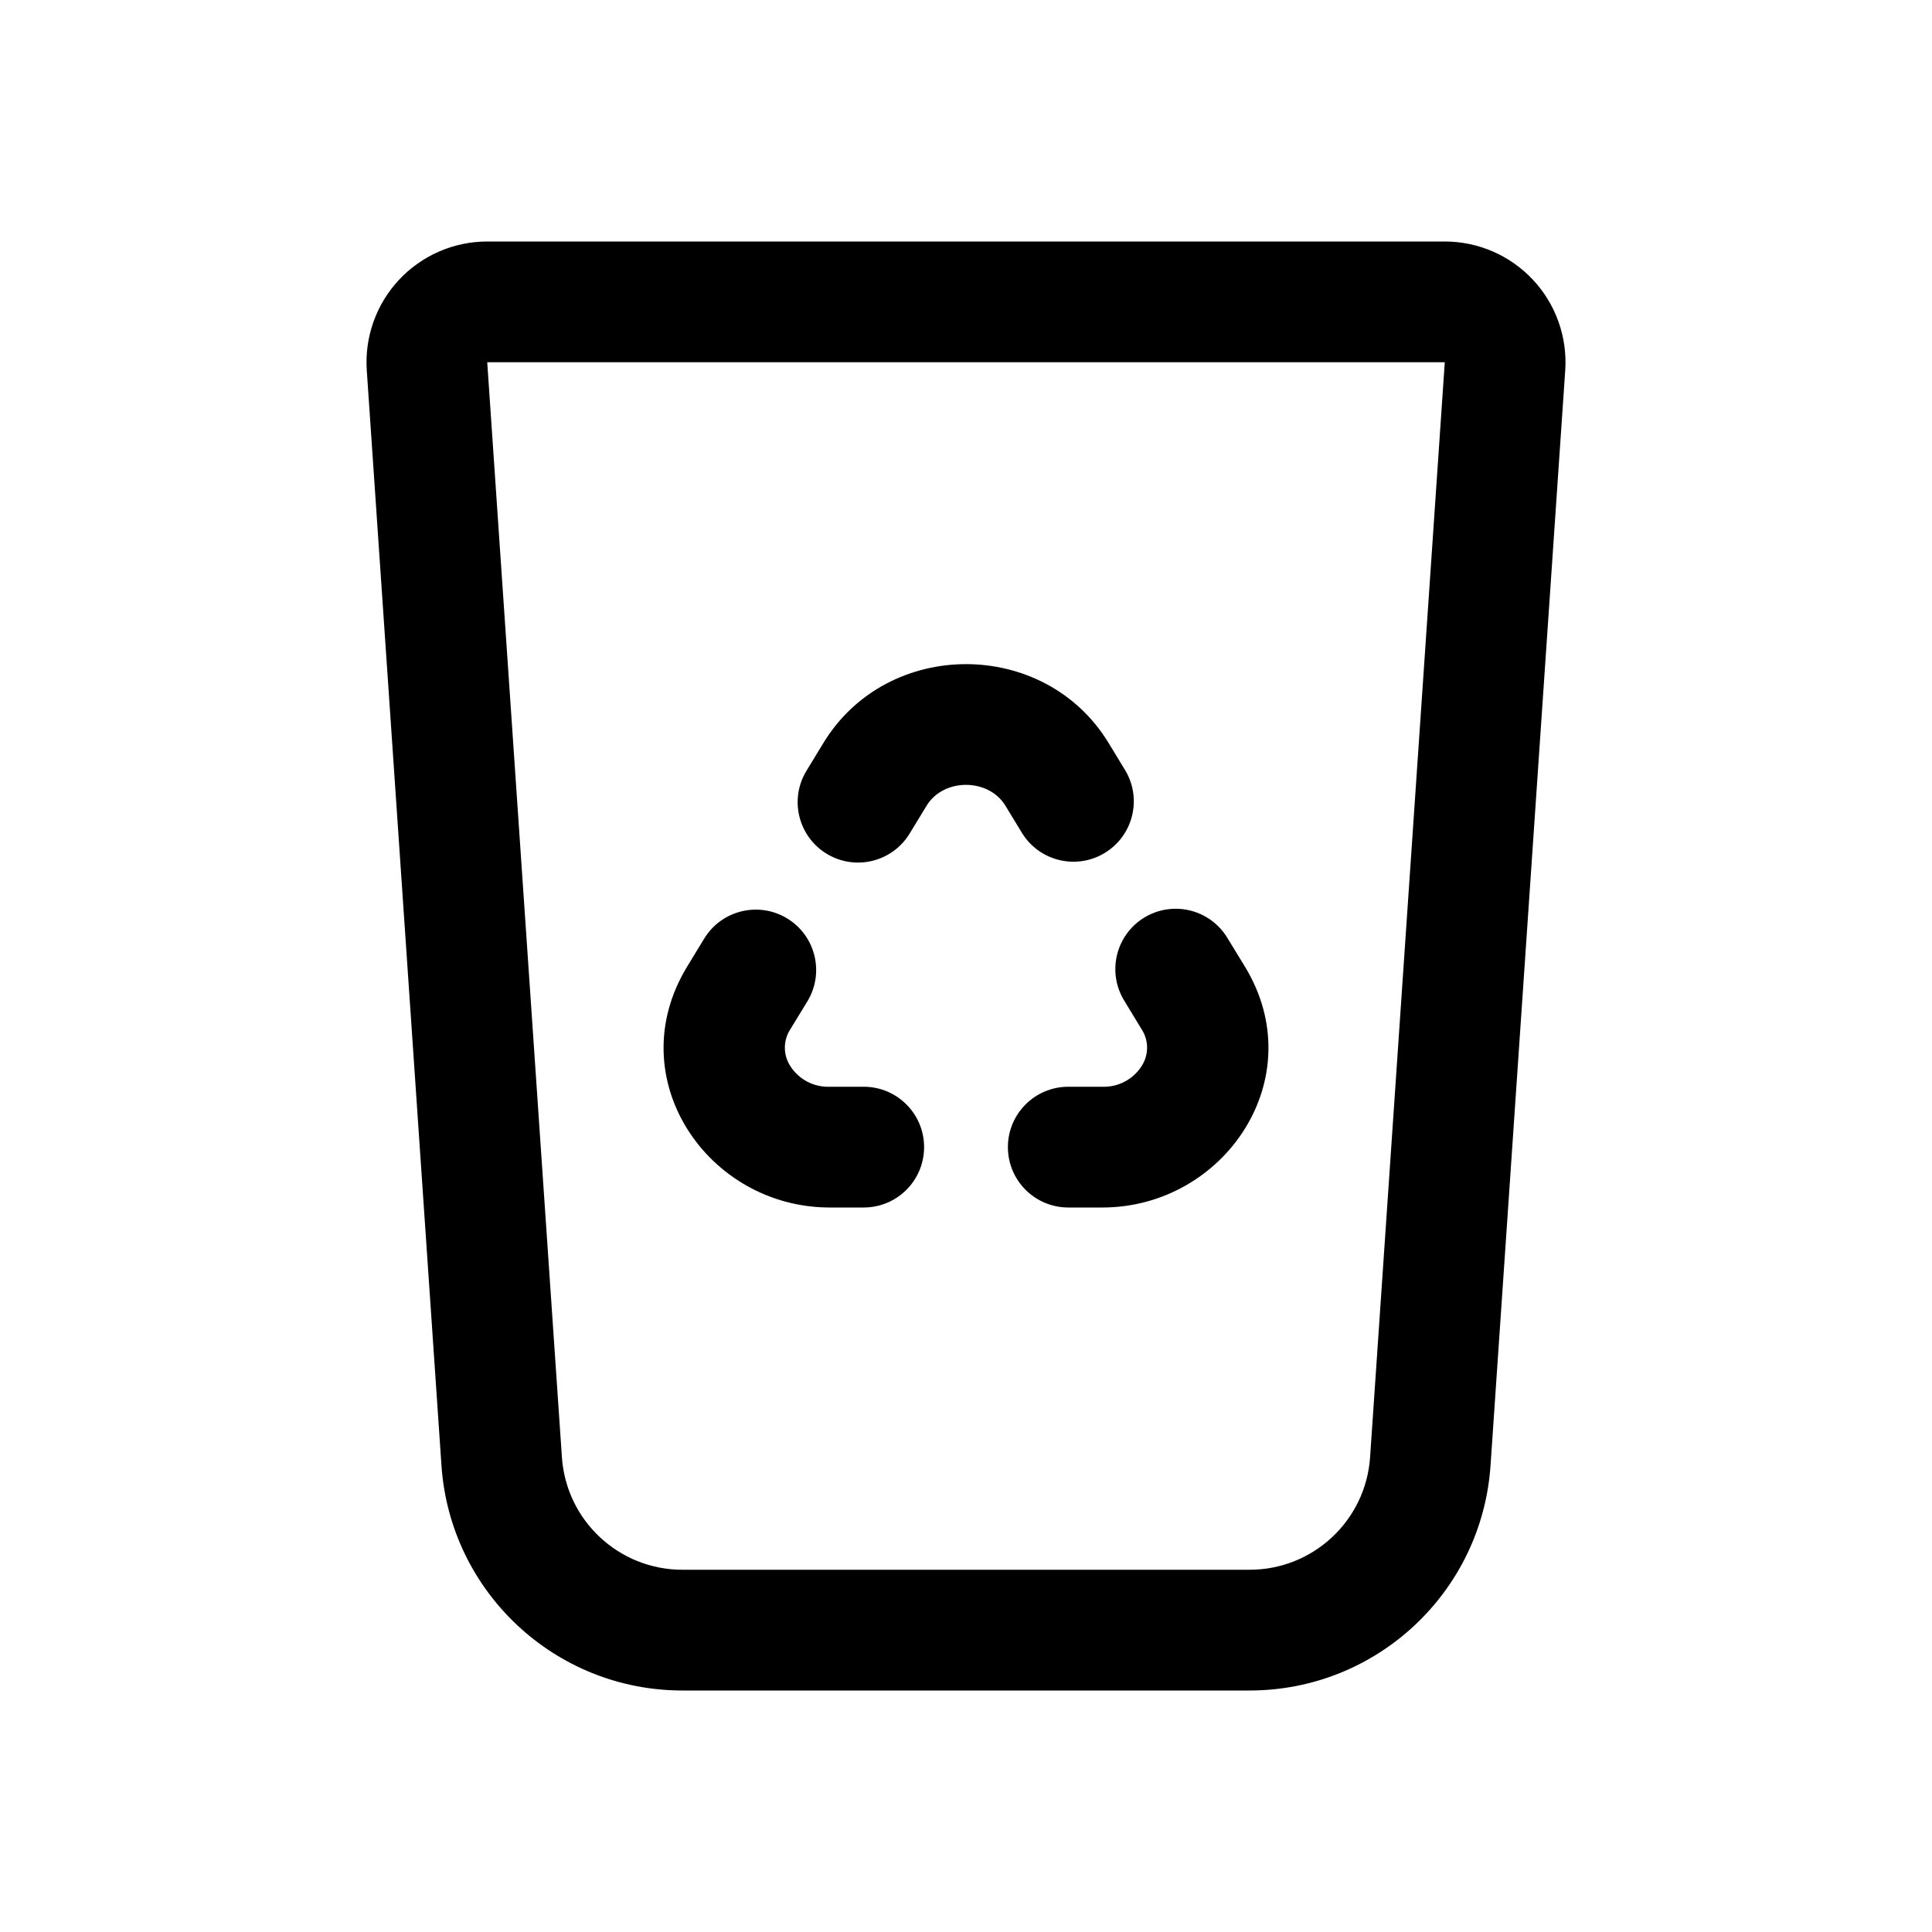
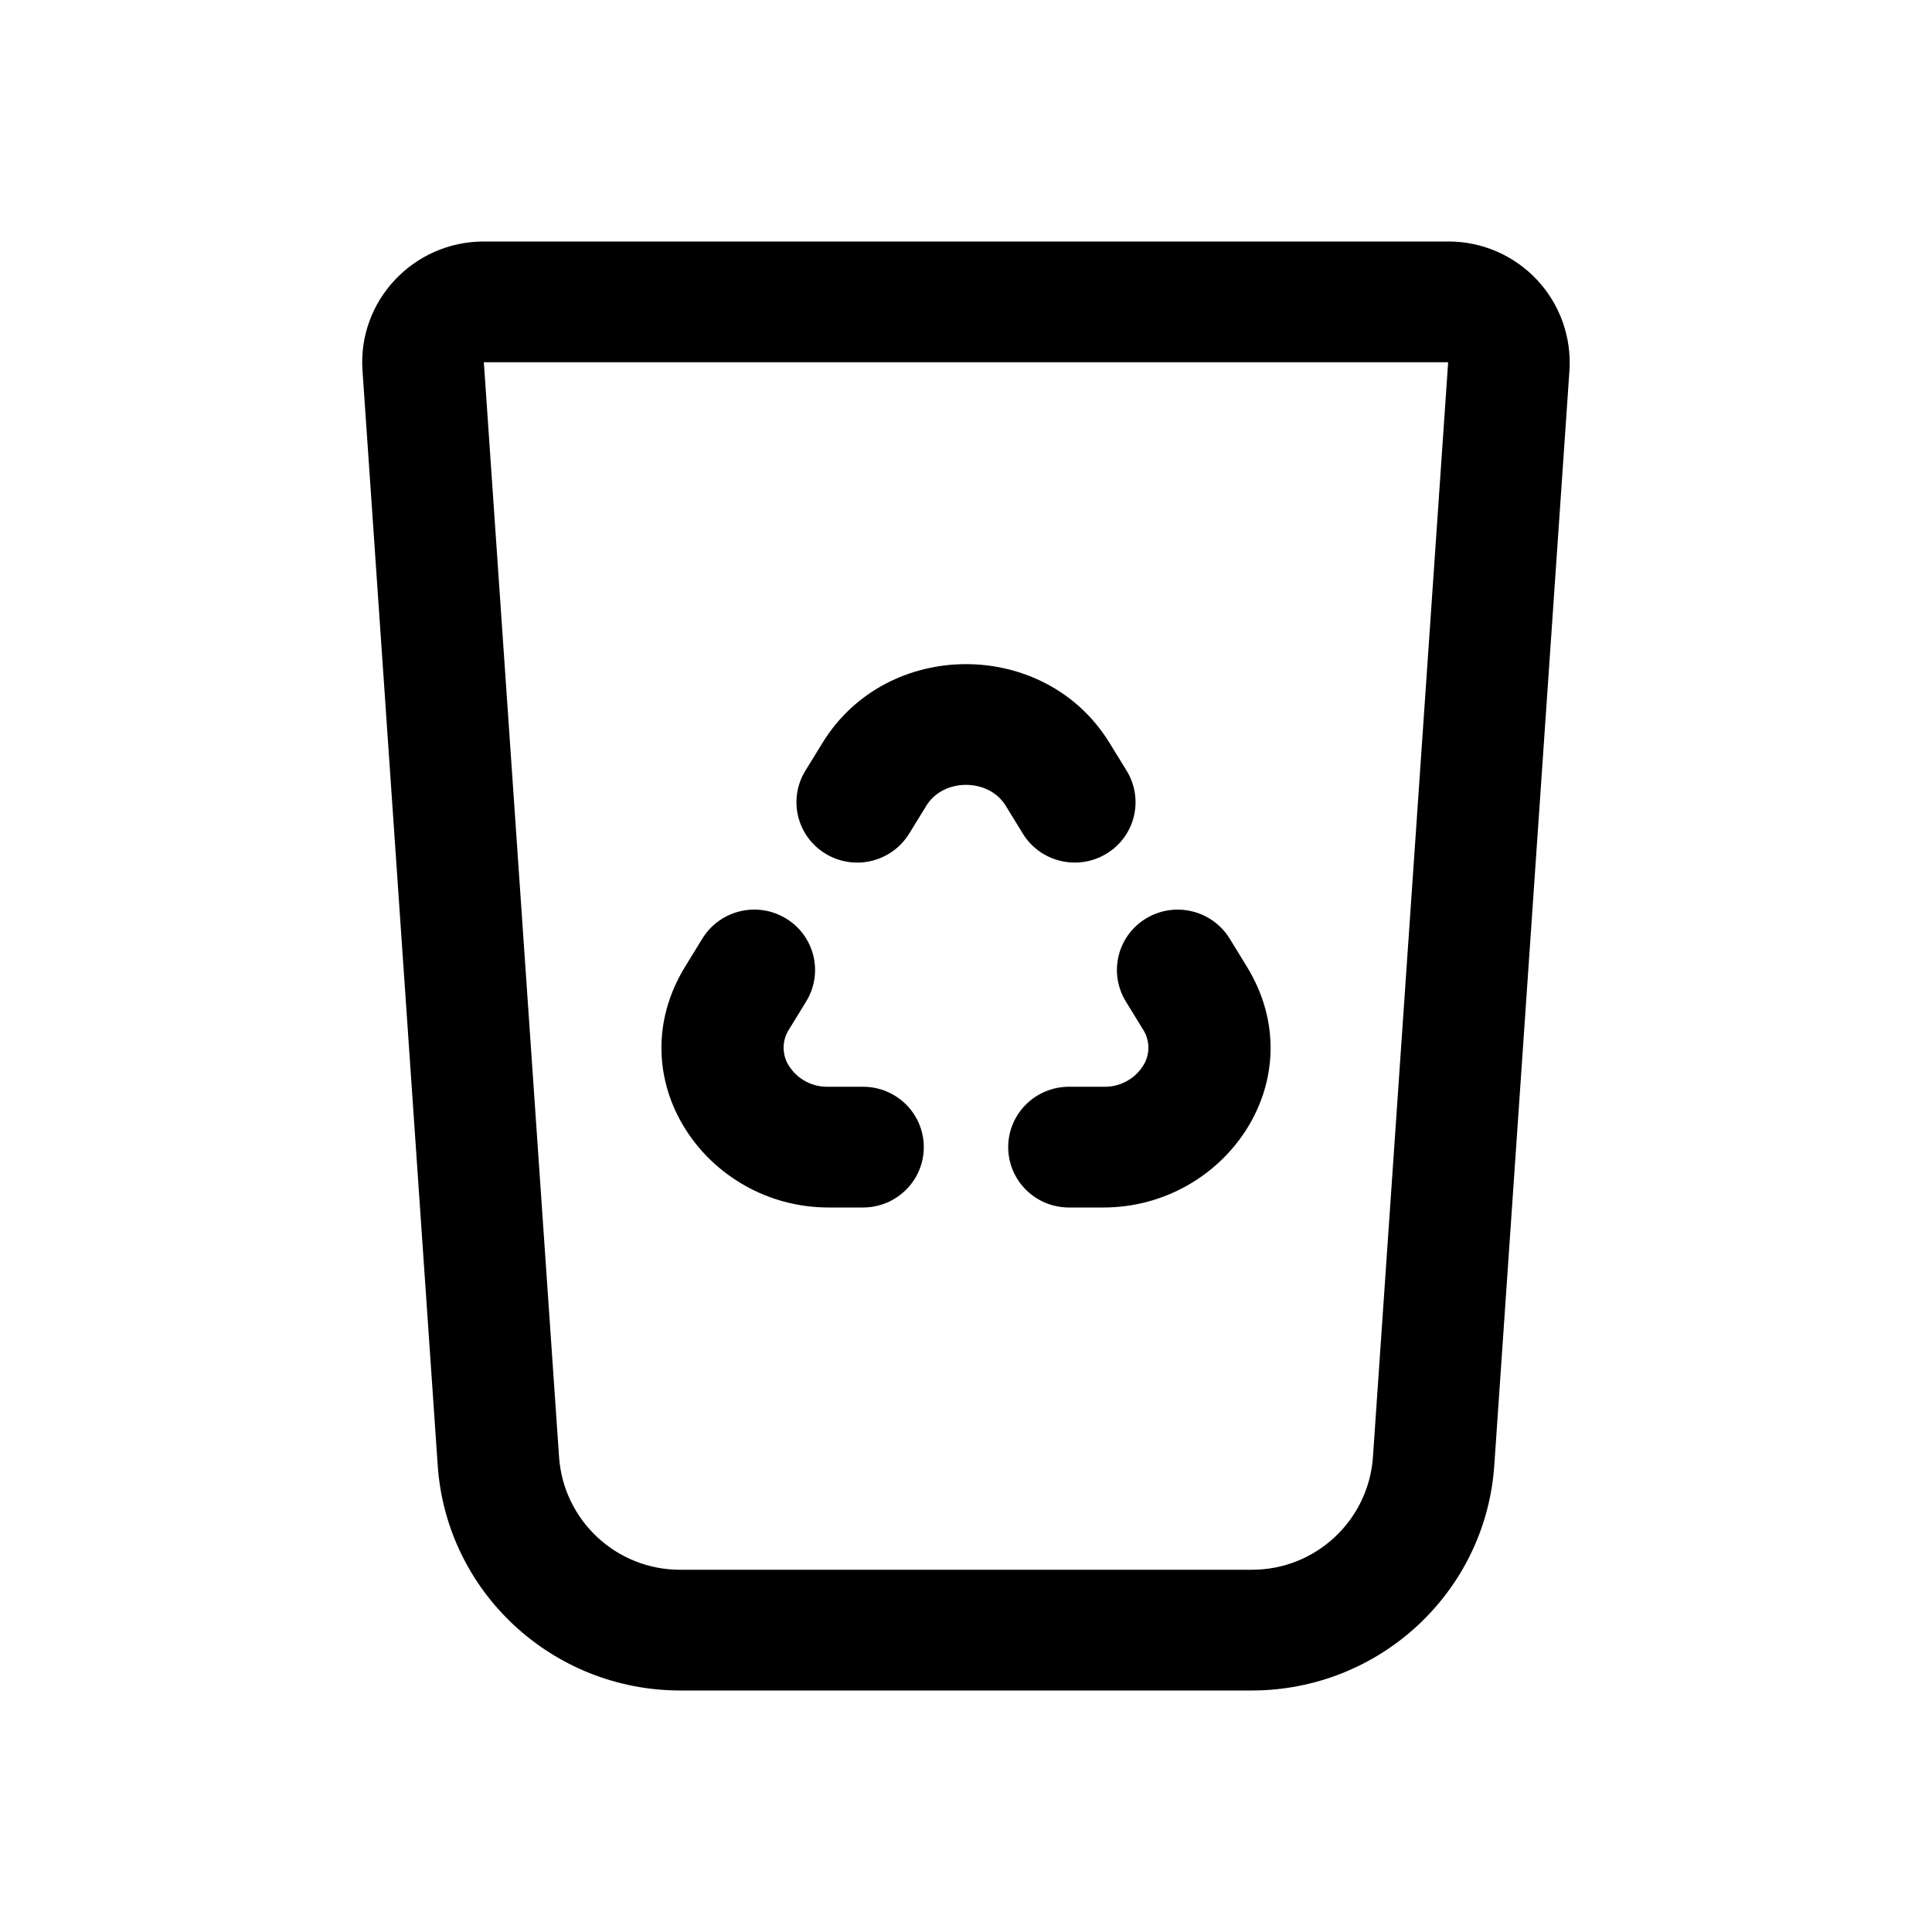
<svg xmlns="http://www.w3.org/2000/svg" width="32" height="32" fill="none">
-   <path d="M18.36 12.303c-1.06-1.737-3.66-1.737-4.72 0l-.282.463a1 1 0 0 0 1.708 1.041l.282-.463c.28-.459 1.024-.459 1.304 0l.282.463a1 1 0 0 0 1.708-1.04l-.282-.464Zm-4.988 4.284a1 1 0 0 0-1.708-1.041l-.282.463C10.256 17.855 11.72 20 13.742 20h.564a1 1 0 1 0 0-2h-.565a.742.742 0 0 1-.652-.344.559.559 0 0 1 0-.606l.283-.463Zm6.964-1.041a1 1 0 1 0-1.708 1.04l.282.464a.558.558 0 0 1 0 .606.742.742 0 0 1-.651.344h-.565a1 1 0 1 0 0 2h.565c2.02 0 3.485-2.145 2.36-3.991l-.283-.463Z" fill="#000" />
-   <path fill-rule="evenodd" clip-rule="evenodd" d="M8.07 4a2 2 0 0 0-1.995 2.136l1.237 18.136A4 4 0 0 0 11.302 28h9.396a4 4 0 0 0 3.99-3.728l1.237-18.136A2 2 0 0 0 23.929 4H8.07Zm0 2h15.86l-1.237 18.136A2 2 0 0 1 20.698 26h-9.396a2 2 0 0 1-1.995-1.864L8.07 6Z" fill="#000" />
+   <path d="M18.376 12.303c-1.066-1.737-3.686-1.737-4.752 0l-.285.463a.996.996 0 0 0 .336 1.375 1.011 1.011 0 0 0 1.384-.334l.285-.463c.281-.459 1.031-.459 1.313 0l.284.463c.29.472.909.621 1.384.334a.996.996 0 0 0 .336-1.375l-.285-.463Zm-5.023 4.284a.996.996 0 0 0-.336-1.375 1.011 1.011 0 0 0-1.384.334l-.284.463C10.216 17.855 11.69 20 13.725 20h.569c.556 0 1.007-.448 1.007-1s-.45-1-1.007-1h-.569a.748.748 0 0 1-.656-.344.555.555 0 0 1 0-.606l.284-.463Zm7.014-1.041a1.012 1.012 0 0 0-1.384-.334.996.996 0 0 0-.336 1.375l.284.463a.555.555 0 0 1 0 .606.748.748 0 0 1-.656.344h-.569c-.556 0-1.007.448-1.007 1s.45 1 1.007 1h.569c2.035 0 3.51-2.145 2.376-3.991l-.284-.463Z" fill="#000" />
+   <path fill-rule="evenodd" clip-rule="evenodd" d="M8.014 4c-1.166 0-2.089.98-2.01 2.136L7.25 24.272C7.394 26.371 9.15 28 11.27 28h9.46c2.12 0 3.876-1.63 4.02-3.728l1.245-18.136A2.006 2.006 0 0 0 23.985 4H8.016Zm0 2h15.972L22.74 24.136A2.008 2.008 0 0 1 20.73 26h-9.46a2.008 2.008 0 0 1-2.01-1.864L8.014 6Z" fill="#000" />
</svg>
